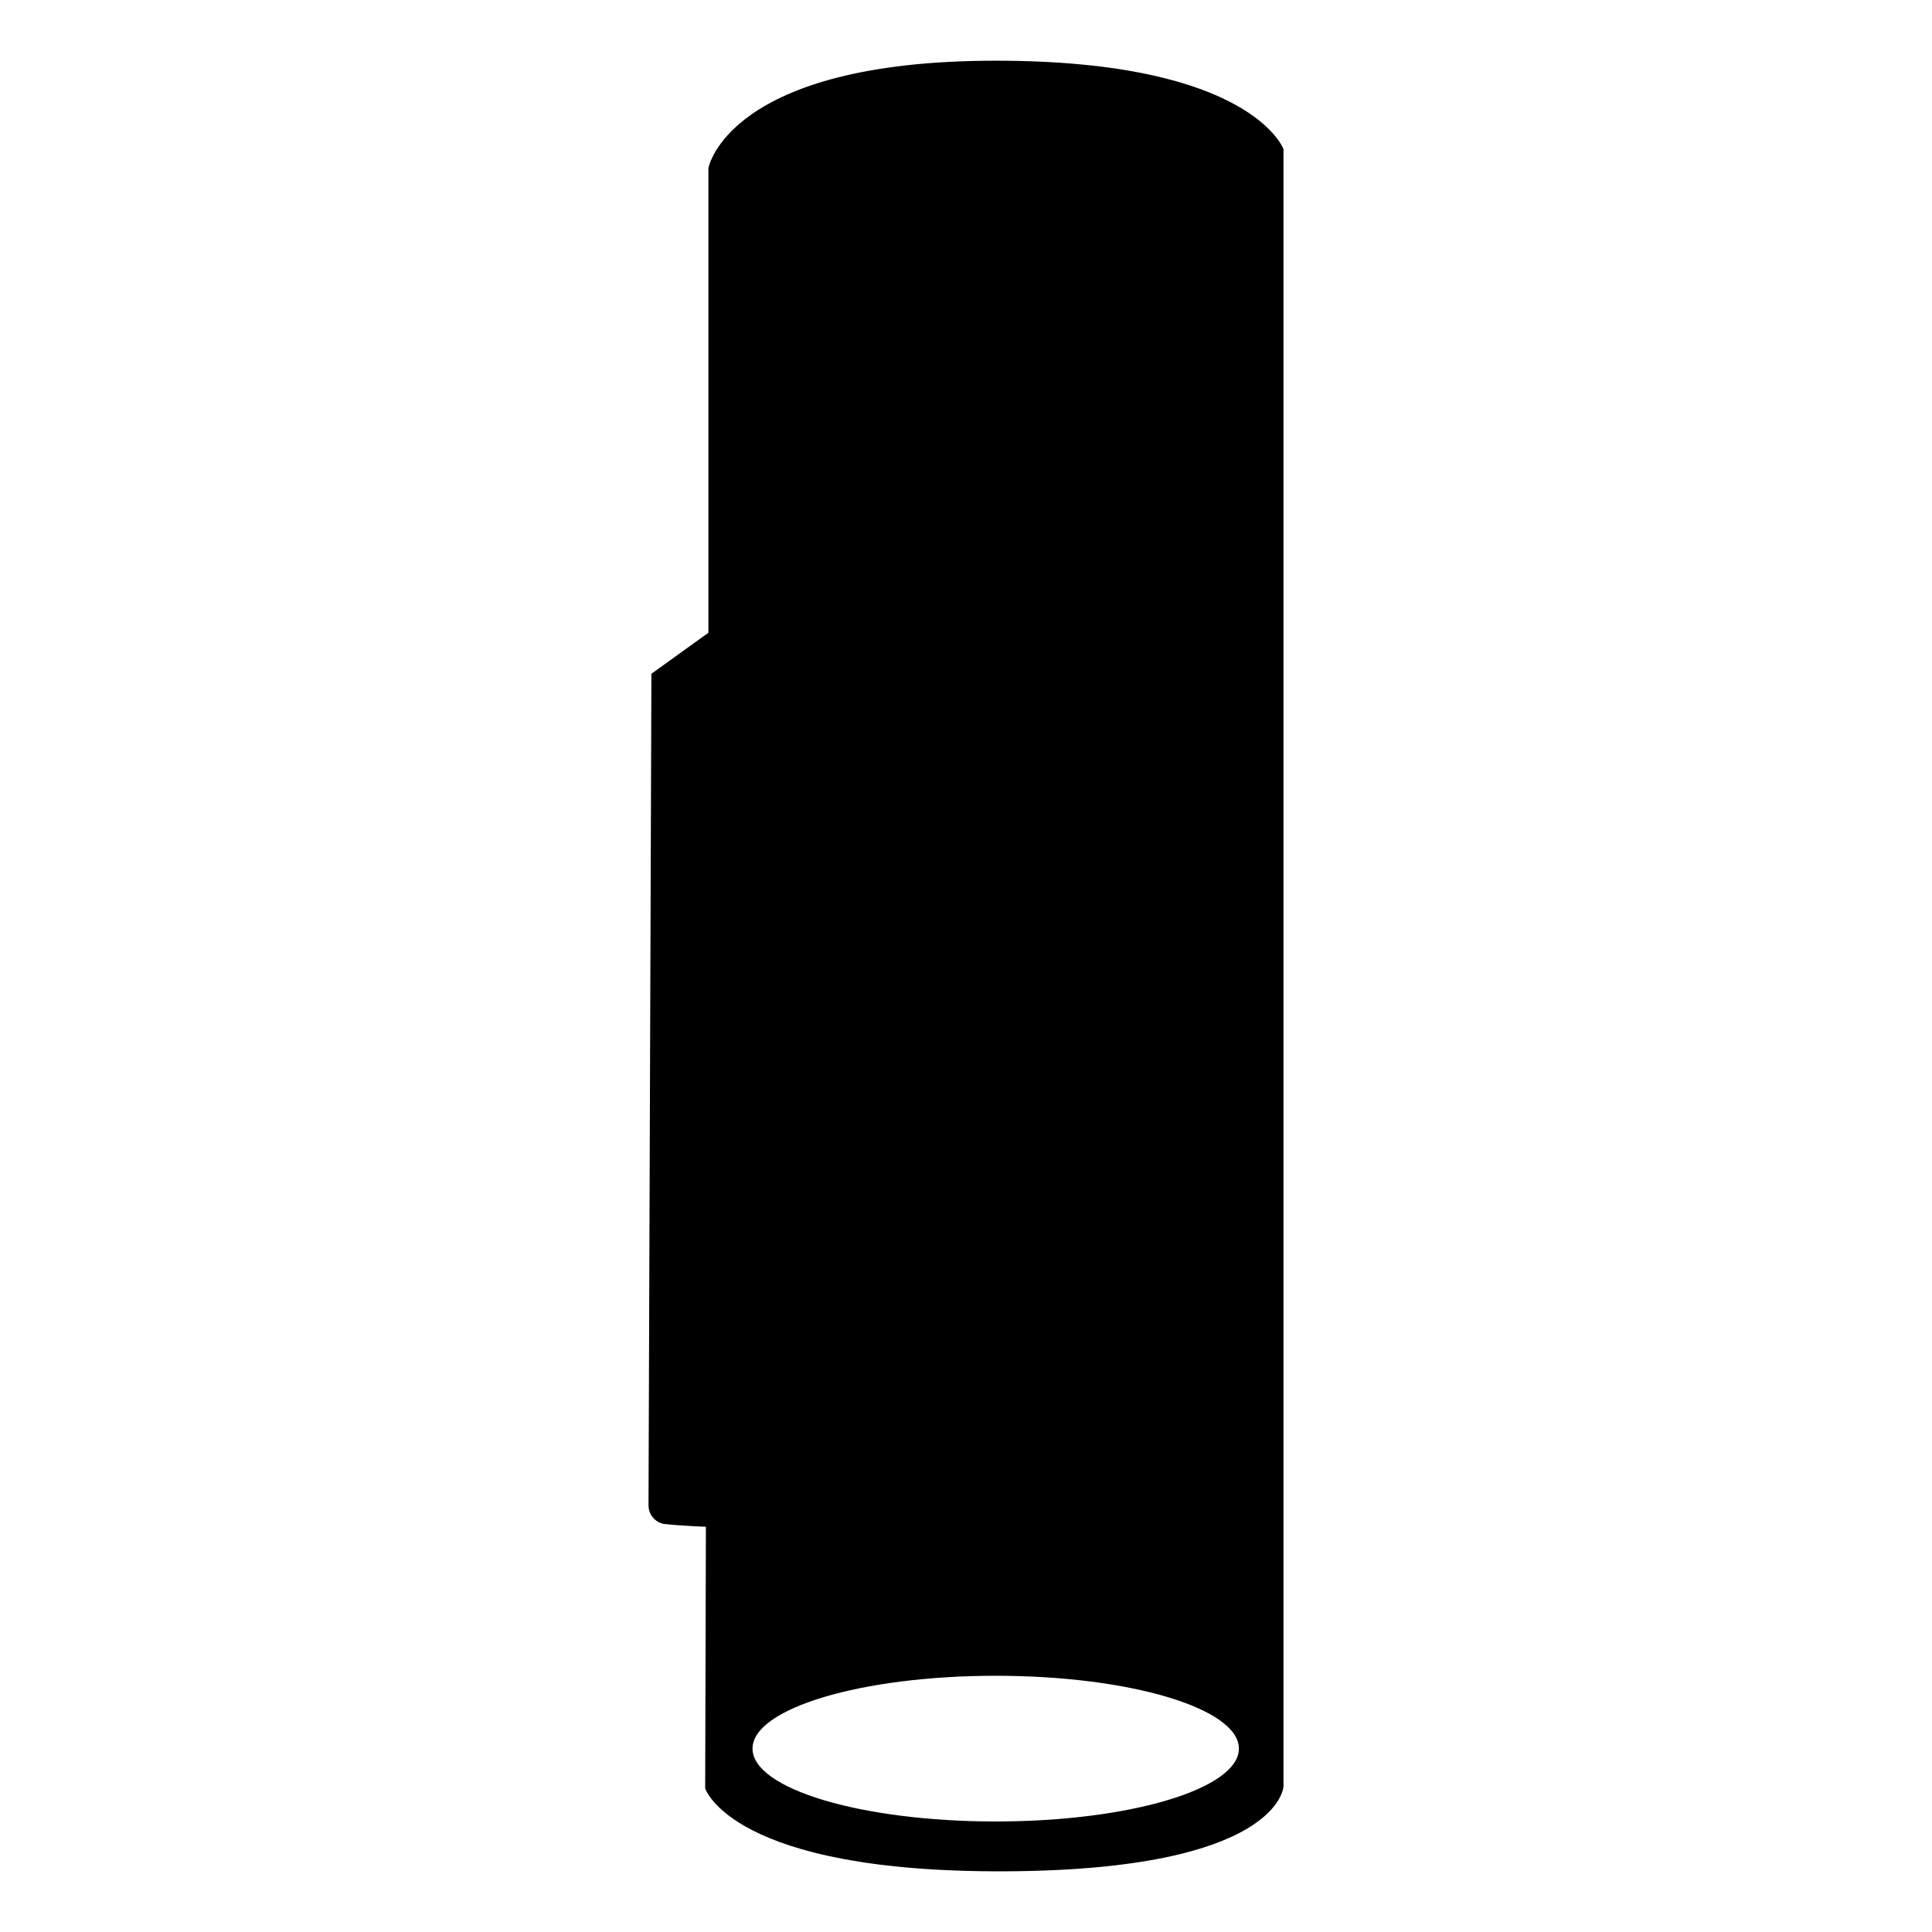
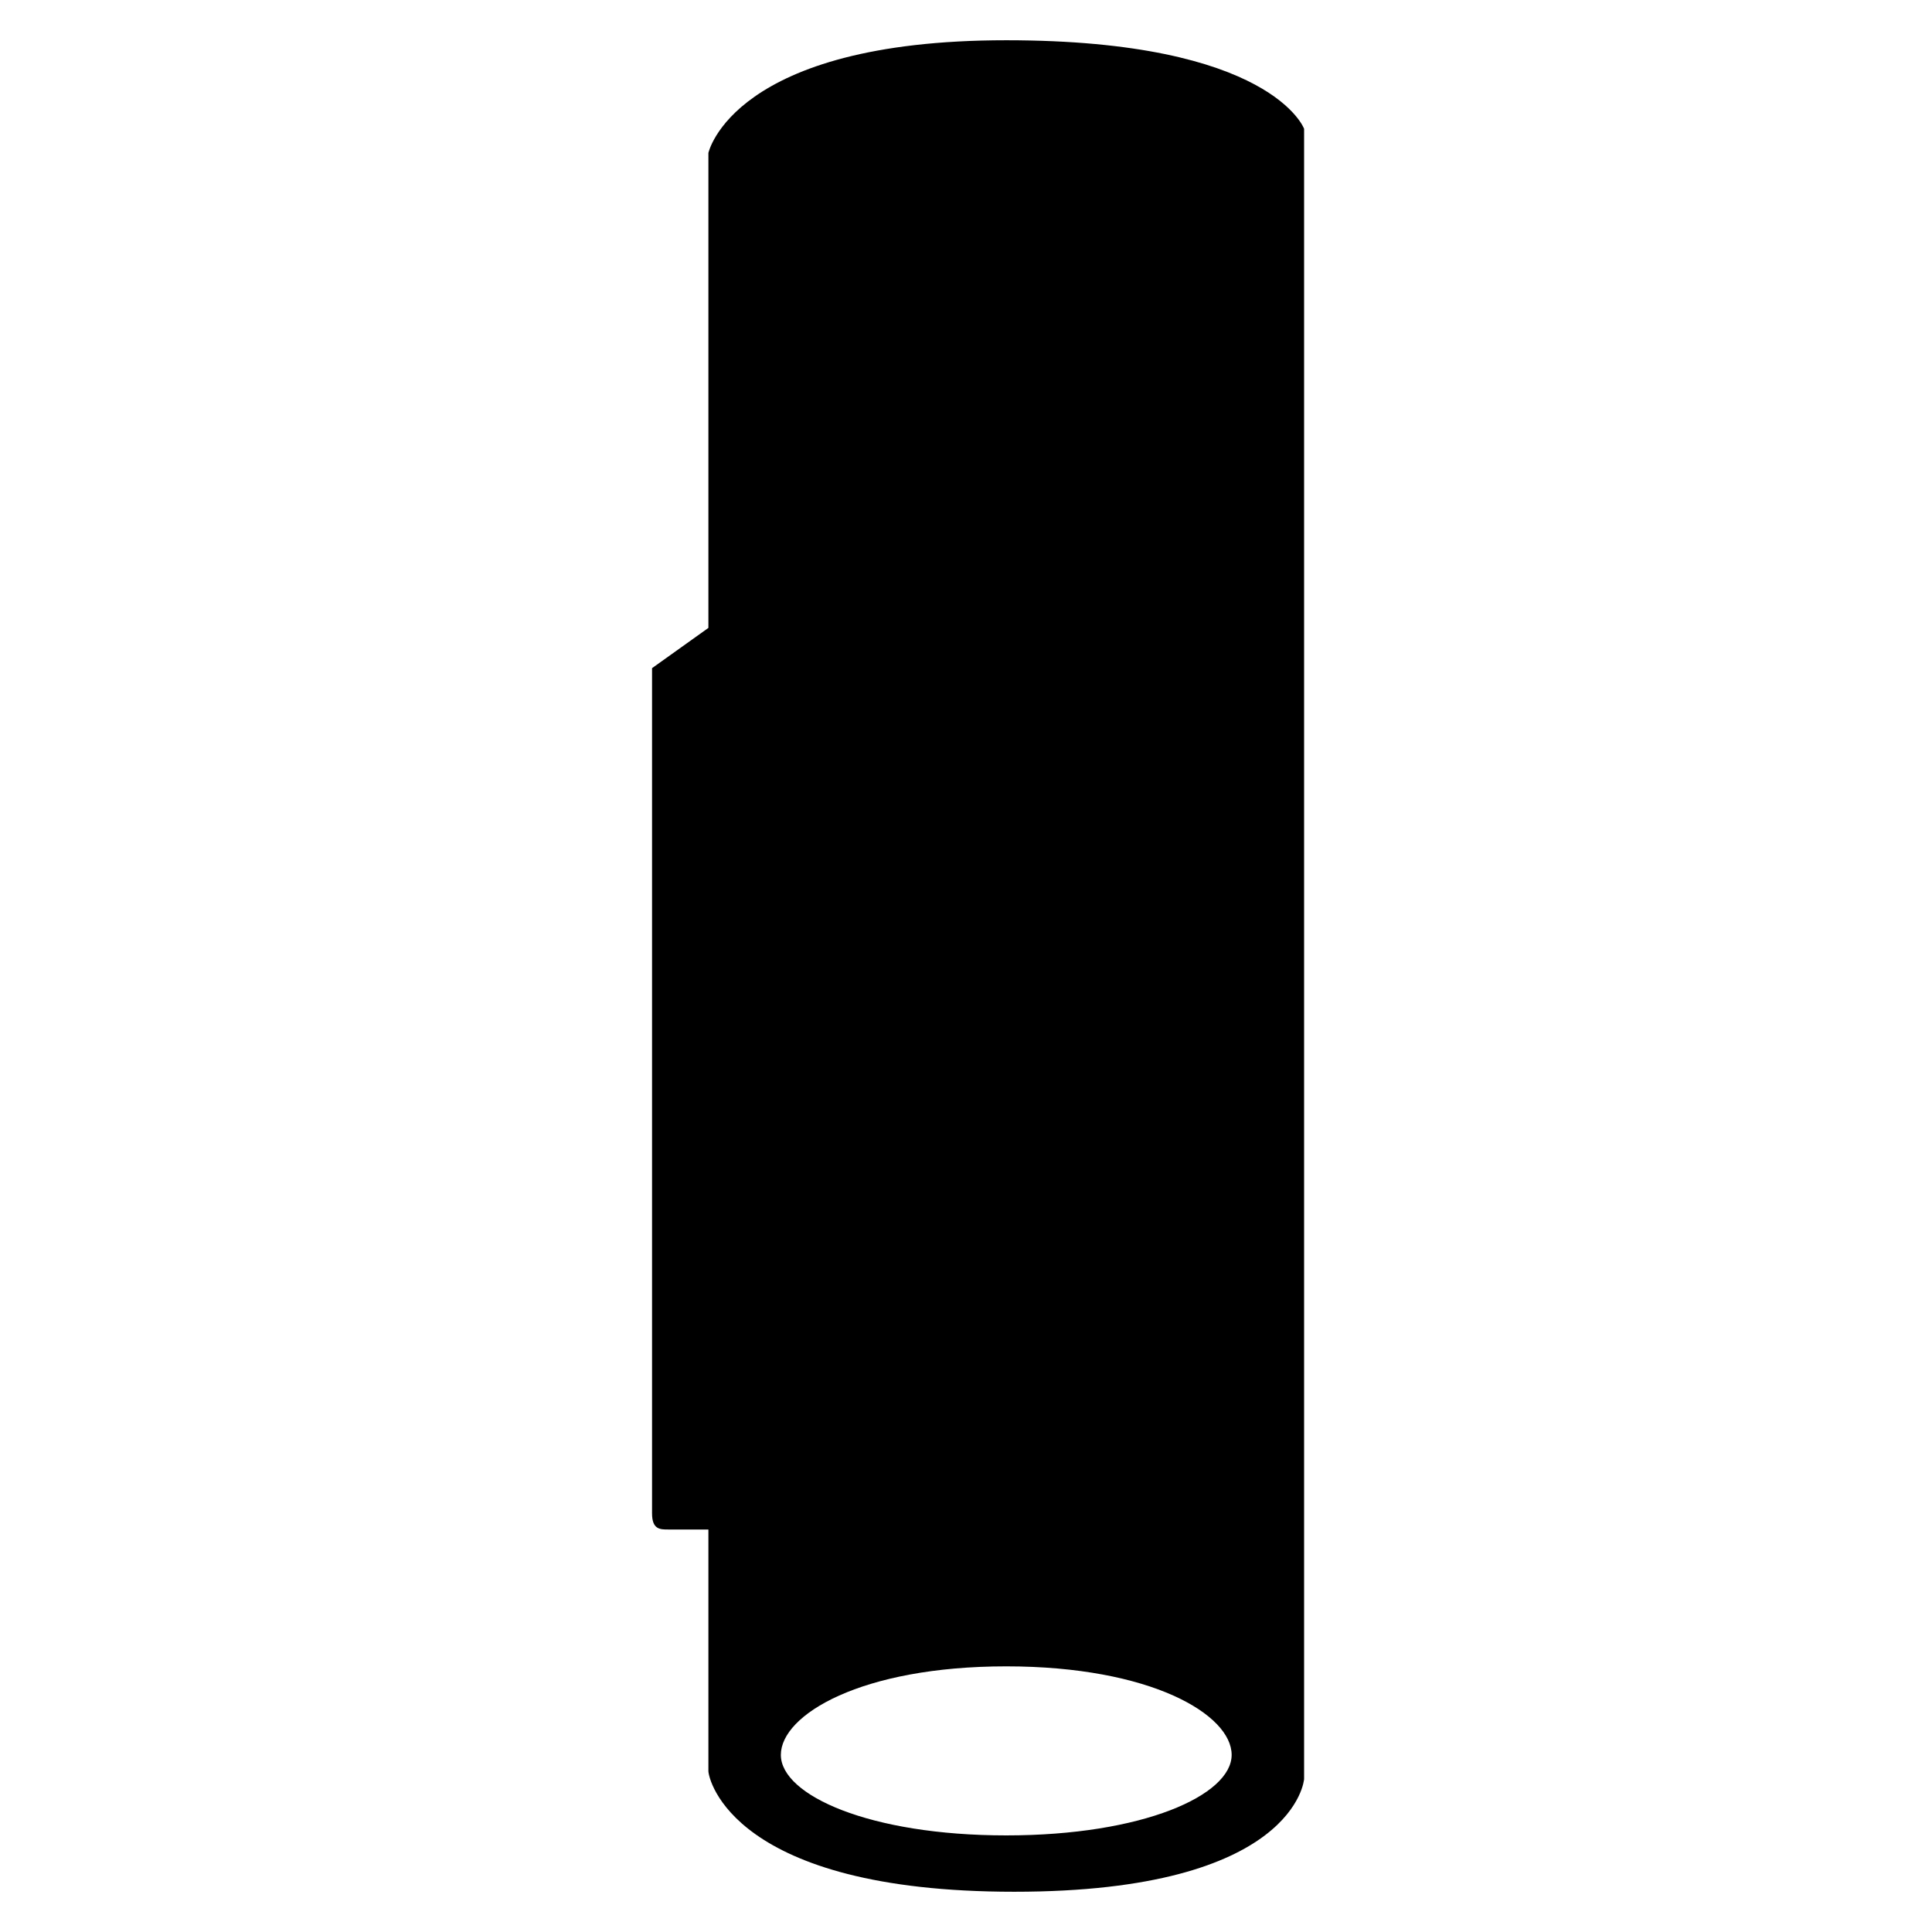
<svg xmlns="http://www.w3.org/2000/svg" viewBox="0 0 24 24" height="24px" width="24px">
-   <path d="M12.494,23.246c3.41-0.016,3.45-1.054,3.45-1.054V1.853c0,0-0.393-1.099-3.572-1.099 c-3.337,0-3.572,1.335-3.572,1.335v5.771L8.092,8.37c0,0-0.036,10.23-0.036,10.326 c-0.001,0.147,0.118,0.226,0.193,0.235c0.212,0.024,0.52,0.035,0.52,0.035l-0.009,3.25 C8.76,22.215,9.084,23.263,12.494,23.246z M12.369,22.627c-1.669,0-3.021-0.405-3.021-0.905 c0-0.5,1.353-0.905,3.021-0.905s3.021,0.405,3.021,0.905C15.39,22.221,14.037,22.627,12.369,22.627 z" />
+   <path d="M12.6,23.5c3.5,0,3.6-1.4,3.6-1.4V1.6c0,0-0.4-1.1-3.7-1.1c-3.4,0-3.7,1.4-3.7,1.4v5.9L8.1,8.3c0,0,0,10.4,0,10.5 c0,0.2,0.1,0.2,0.2,0.2c0.2,0,0.5,0,0.5,0l0,3C8.8,22.1,9.1,23.5,12.6,23.5z M12.5,22.8c-1.7,0-2.8-0.5-2.8-1c0-0.5,1-1.1,2.8-1.1 s2.8,0.6,2.8,1.1C15.3,22.3,14.2,22.8,12.5,22.8z" />
</svg>
